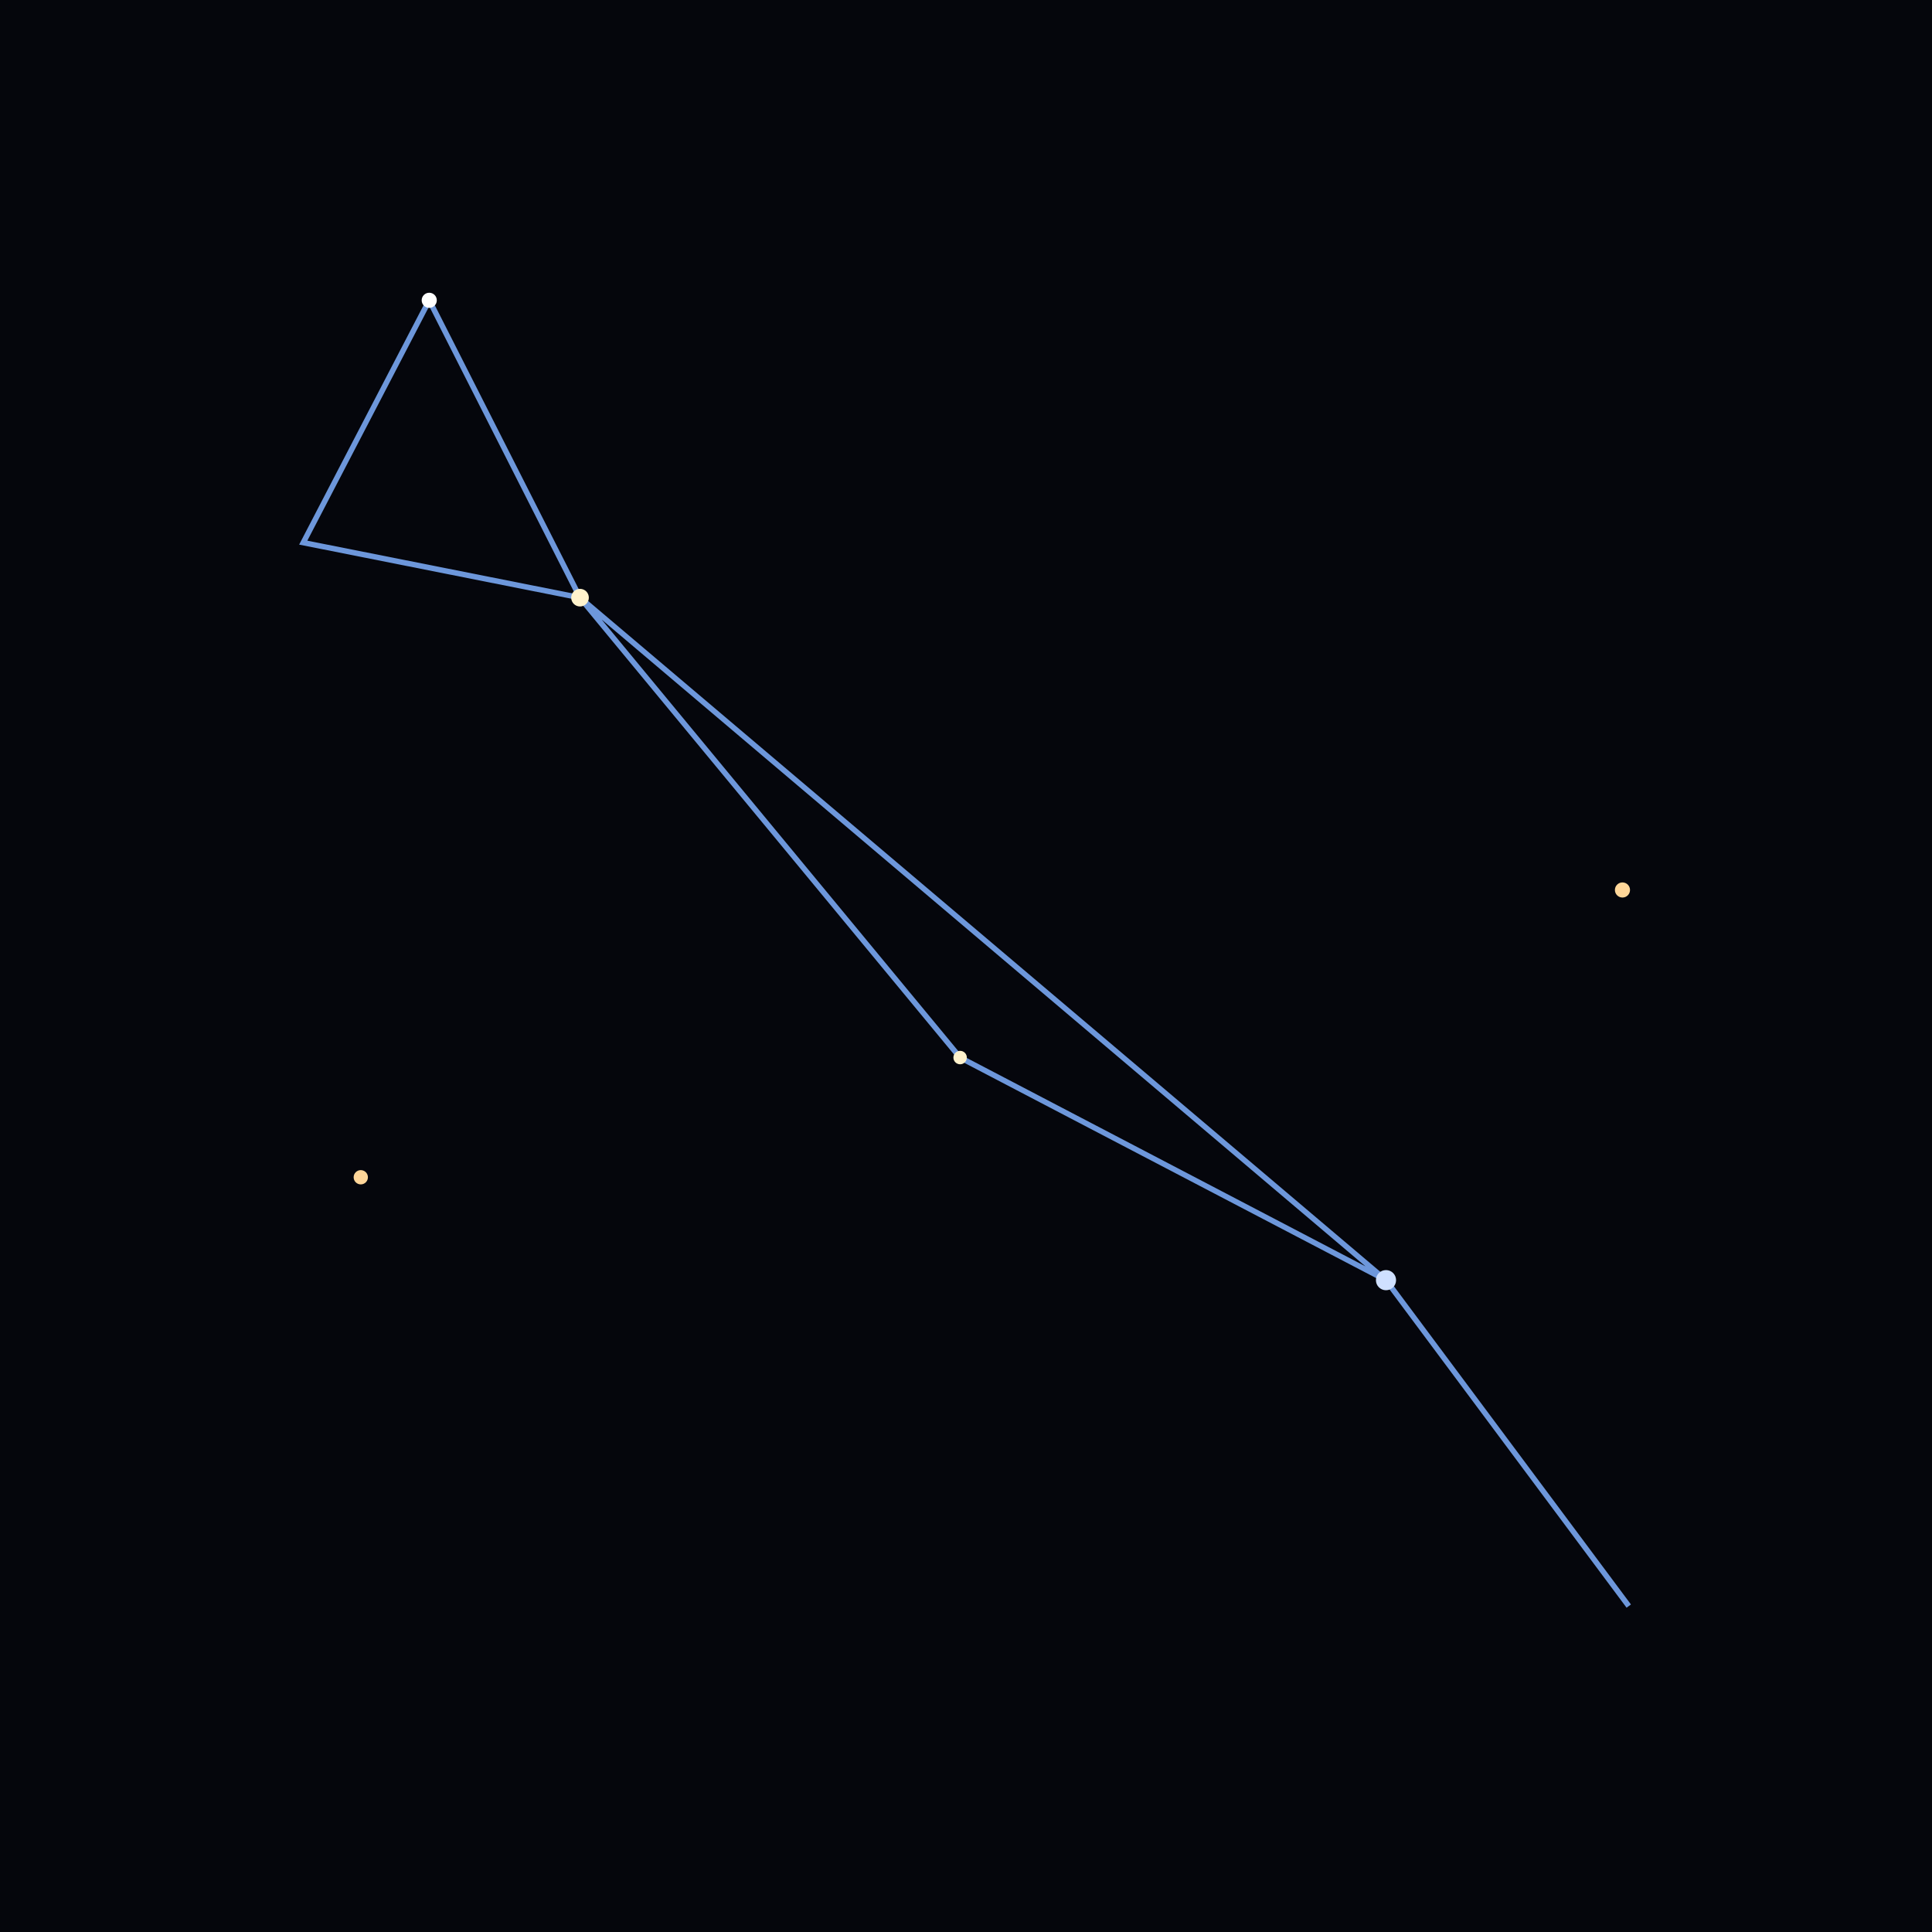
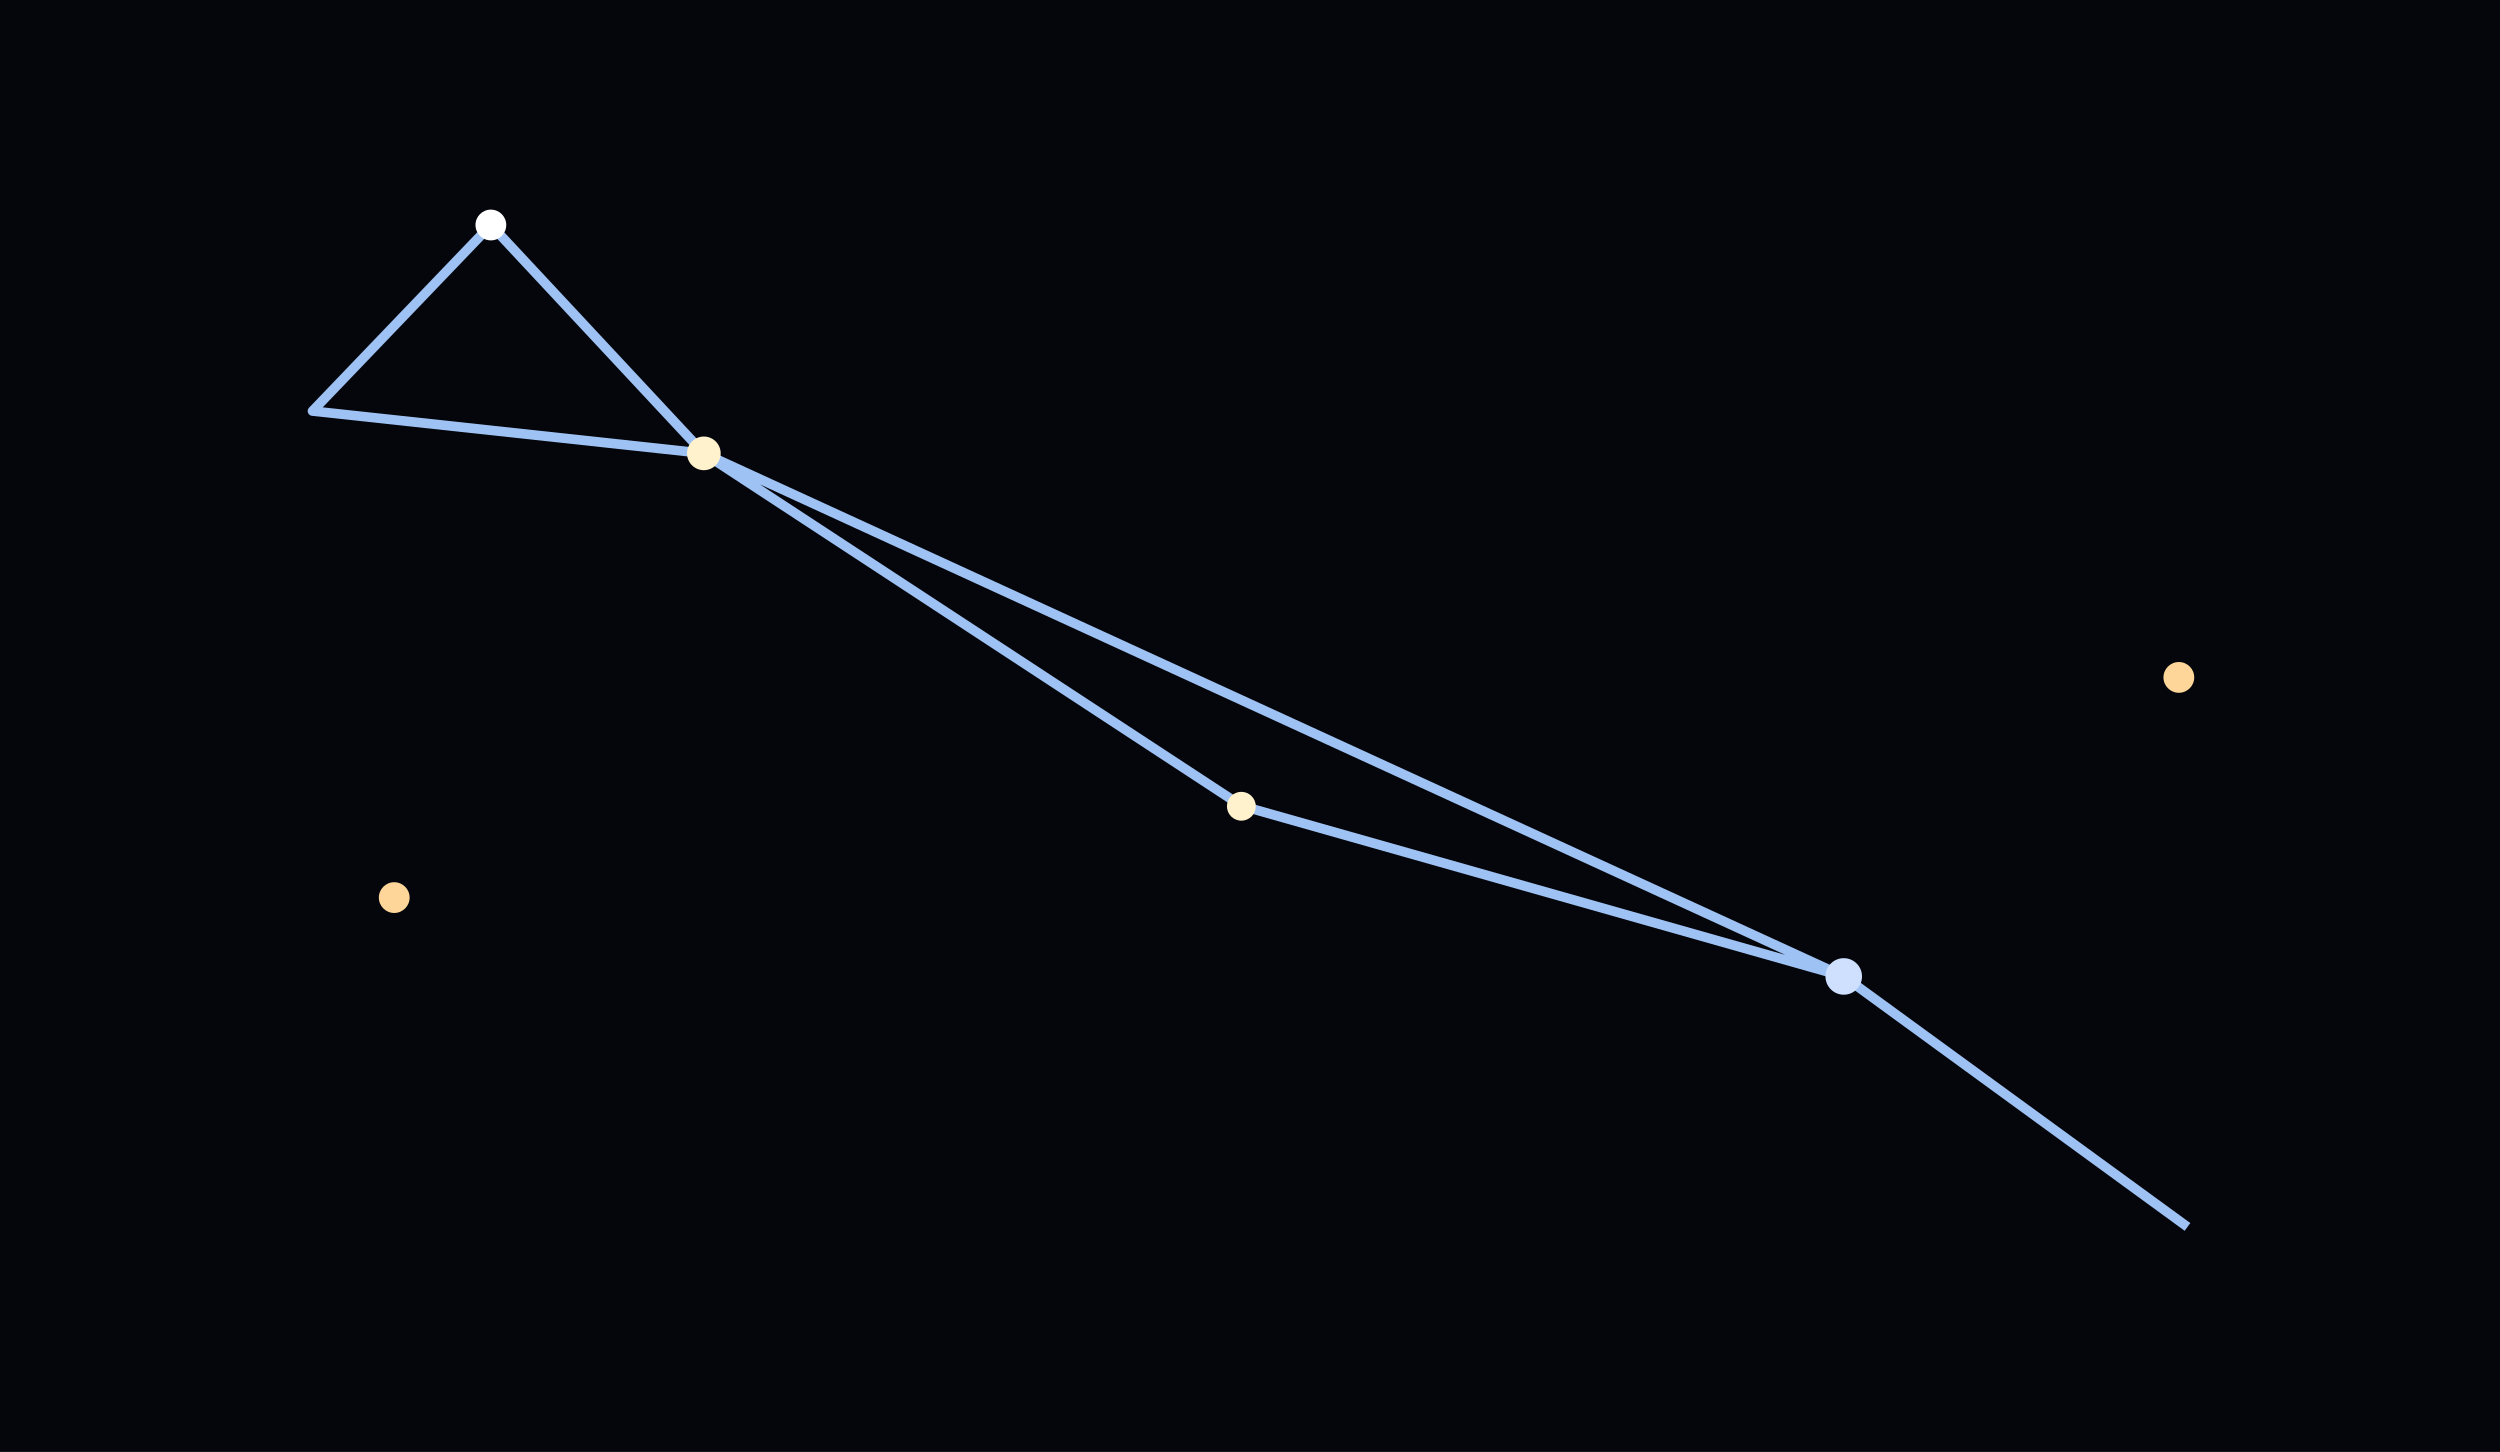
- <svg xmlns="http://www.w3.org/2000/svg" viewBox="0 0 460 460" font-family="Audiowide, Segoe UI, sans-serif">
-   <rect width="460" height="460" fill="#05060c" />
-   <polyline points="387.8,382.4 330.0,304.8 138.1,142.3 102.2,71.5 72.2,129.2 138.1,142.3 228.6,251.8 330.0,304.8" fill="none" stroke="#7fb0ff" stroke-width="1.3" stroke-opacity="0.85" />
-   <circle class="star" cx="330.0" cy="304.8" r="2.4" fill="#cfe0ff" data-name="HIP 21281" data-meta="mag 3.3" />
-   <circle class="star" cx="138.1" cy="142.3" r="2.1" fill="#fff2cc" data-name="HIP 26069" data-meta="mag 3.76" />
-   <circle class="star" cx="102.2" cy="71.5" r="1.8" fill="#ffffff" data-name="HIP 27100" data-meta="mag 4.34" />
-   <circle class="star" cx="386.3" cy="211.9" r="1.8" fill="#ffd699" data-name="HIP 19921" data-meta="mag 4.44" />
-   <circle class="star" cx="85.9" cy="280.3" r="1.7" fill="#ffd699" data-name="HIP 27530" data-meta="mag 4.5" />
-   <circle class="star" cx="228.6" cy="251.8" r="1.6" fill="#fff2cc" data-name="HIP 23693" data-meta="mag 4.71" />
+ <svg xmlns="http://www.w3.org/2000/svg" viewBox="0 0 520 302" font-family="Audiowide, Segoe UI, sans-serif">
+   <rect width="520" height="302" fill="#05060c" />
+   <polyline points="455.0,255.2 383.5,203.1 146.4,94.3 102.1,46.8 65.0,85.5 146.4,94.3 258.2,167.6 383.5,203.1" fill="none" stroke="#a6ccff" stroke-width="2.0" stroke-opacity="0.95" stroke-linejoin="round" />
+   <circle class="star" cx="383.5" cy="203.1" r="3.8" fill="#cfe0ff" data-name="HIP 21281" data-meta="mag 3.3" />
+   <circle class="star" cx="146.4" cy="94.3" r="3.5" fill="#fff2cc" data-name="HIP 26069" data-meta="mag 3.76" />
+   <circle class="star" cx="102.1" cy="46.8" r="3.2" fill="#ffffff" data-name="HIP 27100" data-meta="mag 4.34" />
+   <circle class="star" cx="453.2" cy="140.9" r="3.2" fill="#ffd699" data-name="HIP 19921" data-meta="mag 4.44" />
+   <circle class="star" cx="82.0" cy="186.7" r="3.2" fill="#ffd699" data-name="HIP 27530" data-meta="mag 4.5" />
+   <circle class="star" cx="258.2" cy="167.7" r="3.0" fill="#fff2cc" data-name="HIP 23693" data-meta="mag 4.71" />
</svg>
